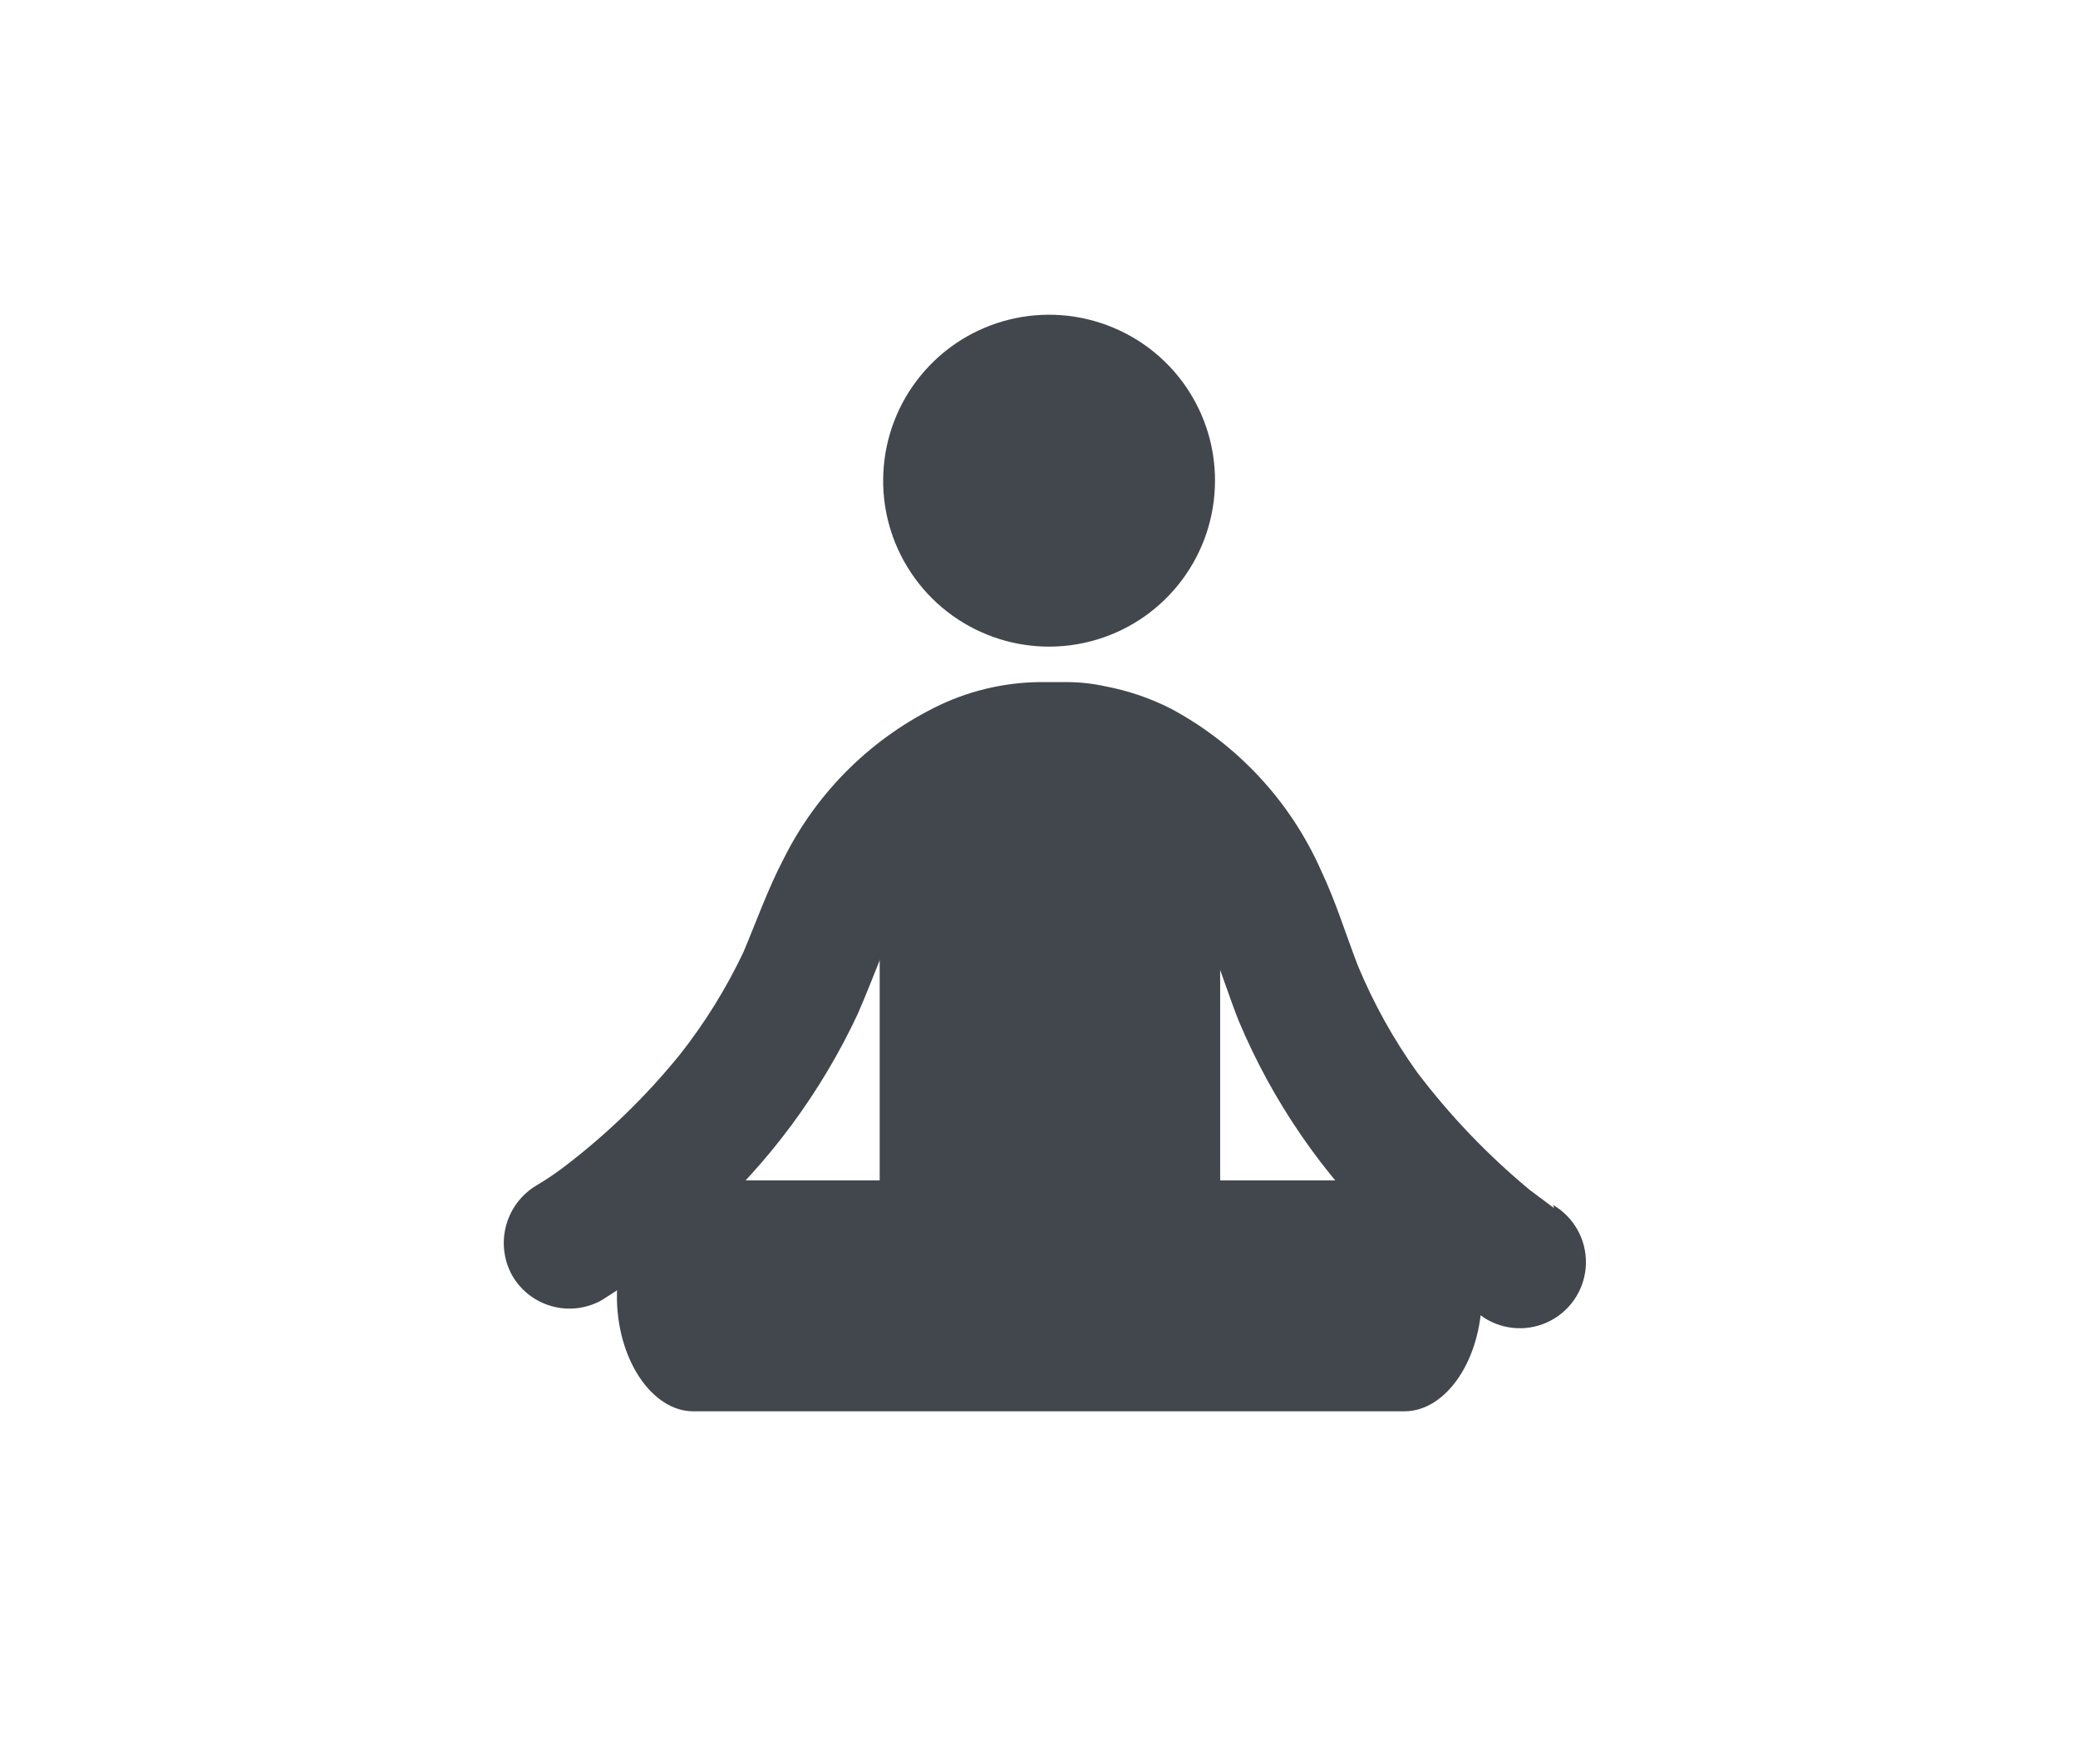
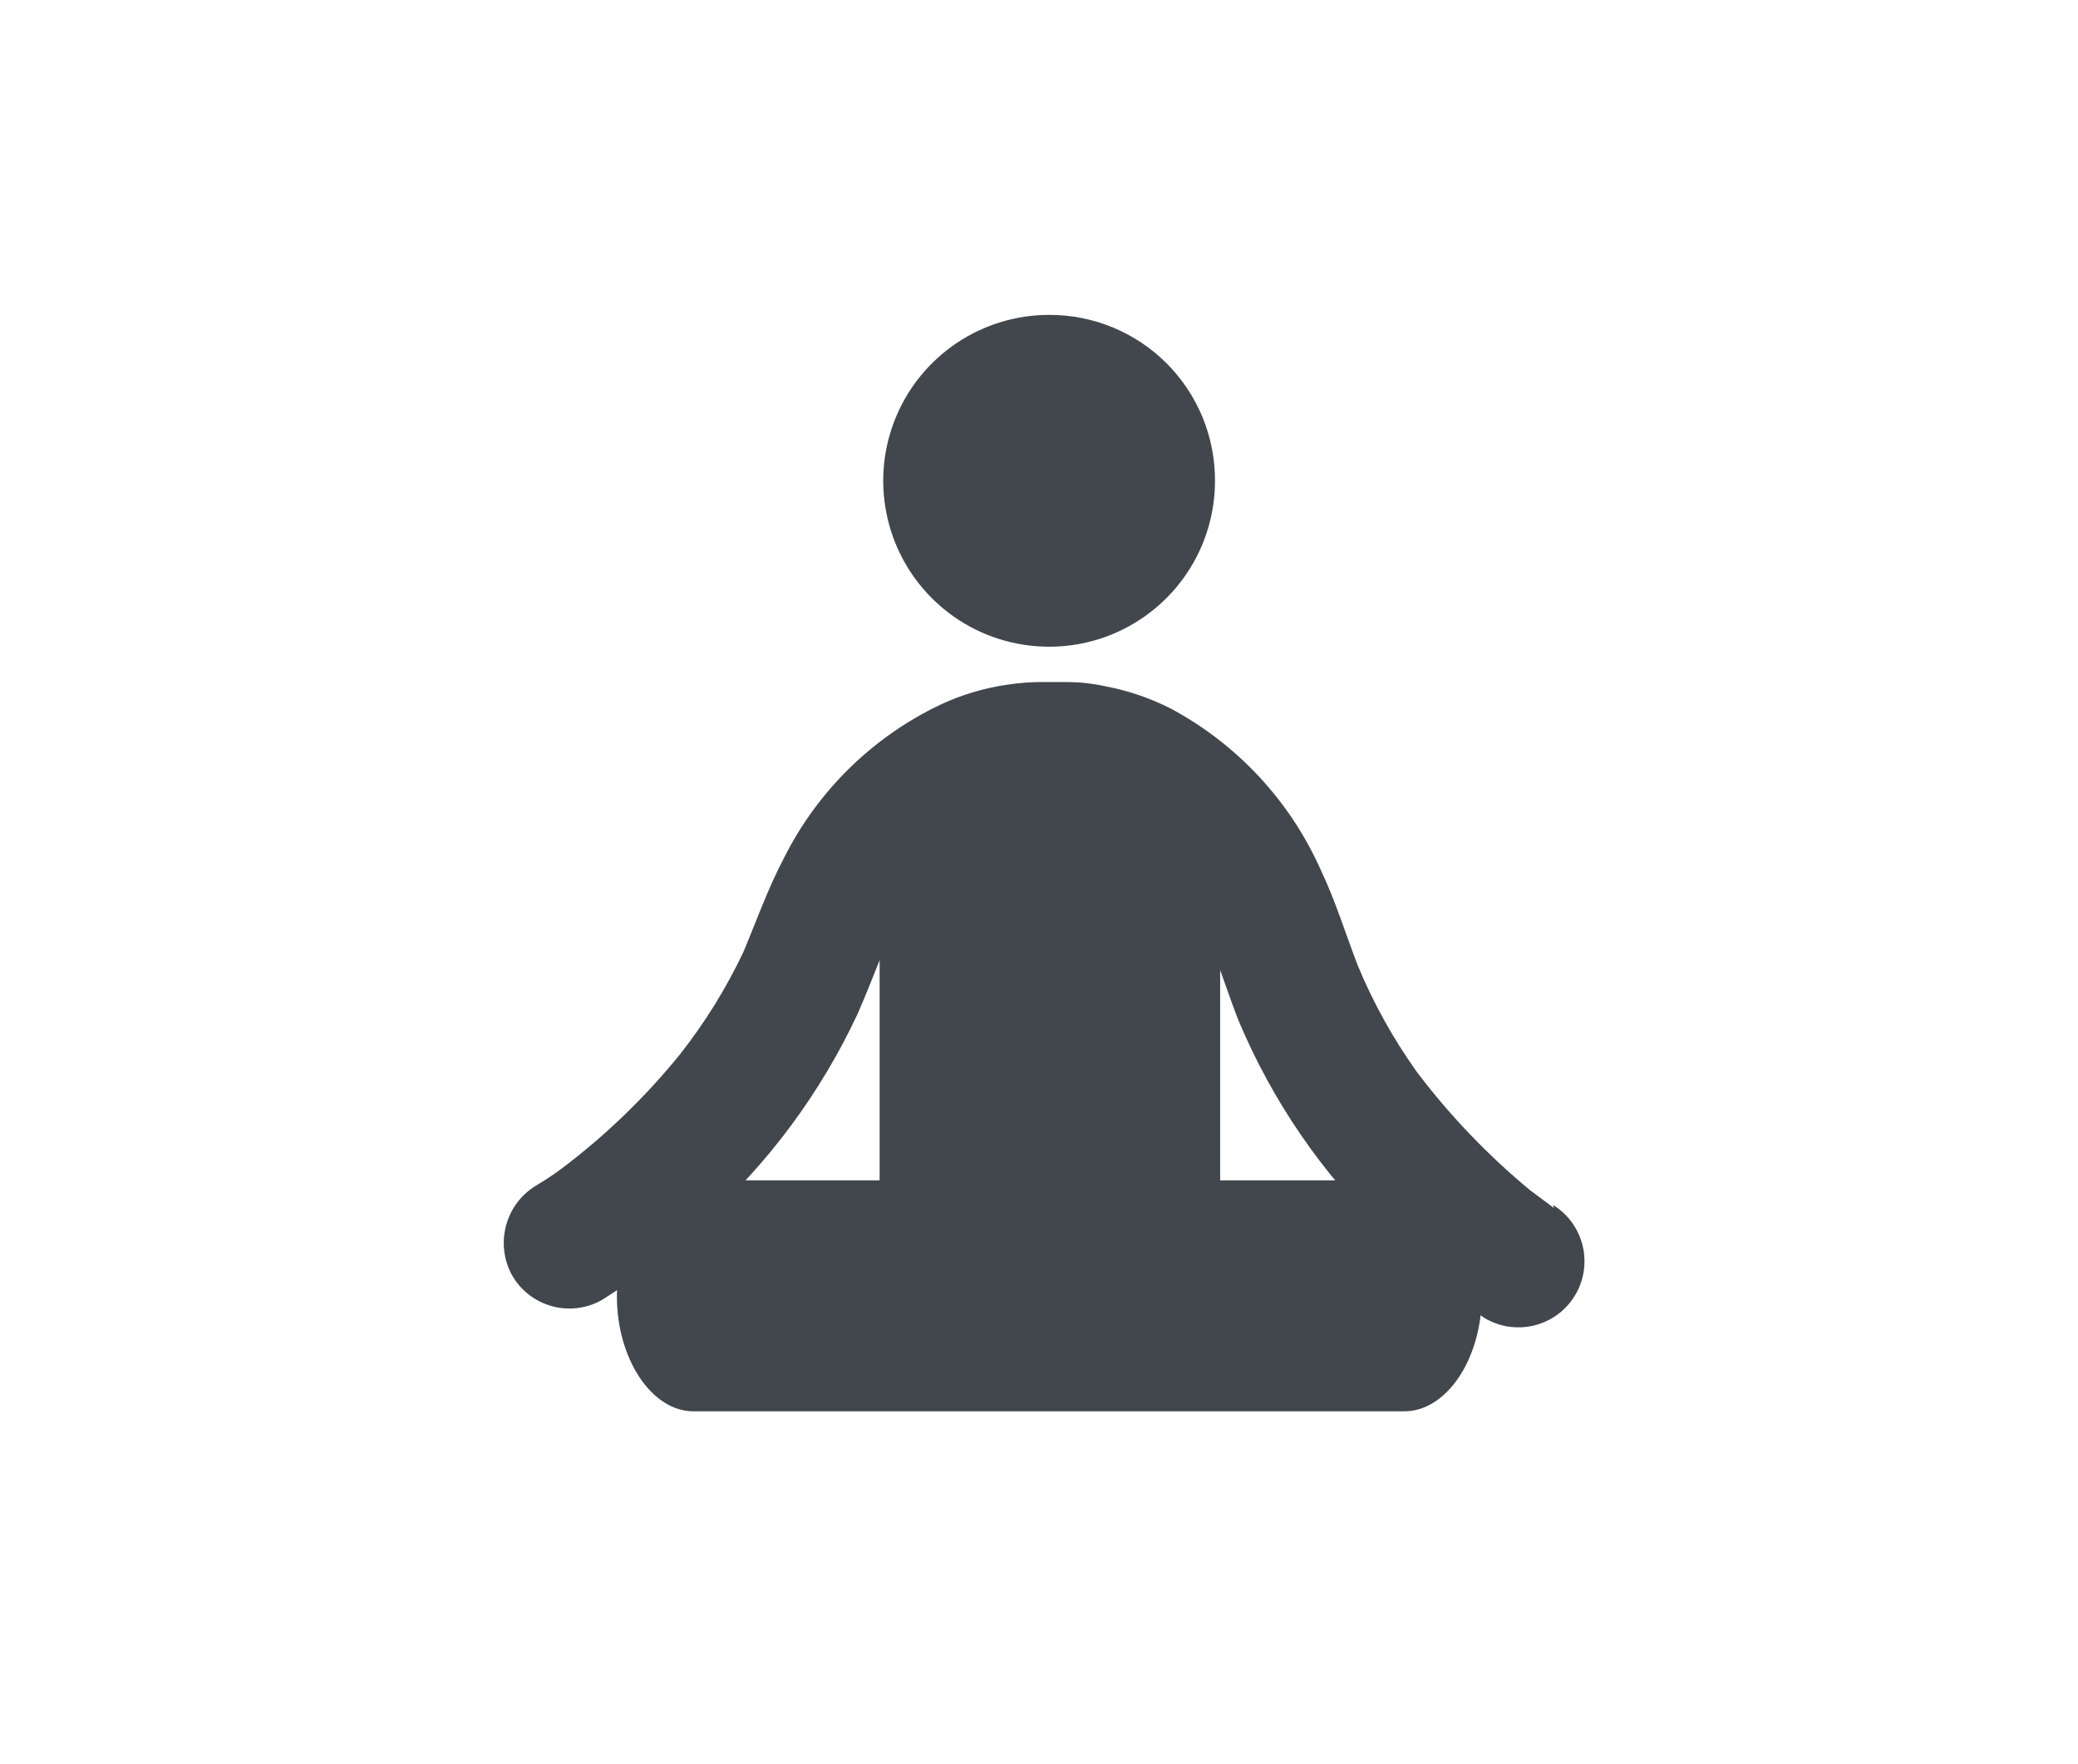
<svg xmlns="http://www.w3.org/2000/svg" viewBox="0 0 33 28" fill="none">
-   <path d="M22.32 18.743H11.033c-.666 0-1.227.813-1.236 1.821-.008 1.009.553 1.846 1.212 1.846h11.295c.659 0 1.22-.813 1.228-1.822.008-1.008-.545-1.845-1.212-1.845zM19.295 7.635a2.635 2.635 0 11-1.62-2.434 2.627 2.627 0 011.62 2.434z" fill="#42474D" />
-   <path d="M19.108 12.083H14.23a.293.293 0 00-.26.309v9.156a.3.3 0 00.26.317h2.188a.26.26 0 01.512 0h2.187a.301.301 0 00.26-.317v-9.156a.292.292 0 00-.268-.31z" fill="#42474D" />
-   <path d="M24.678 19.182l-.382-.285A11.233 11.233 0 0122.5 17.02a8.528 8.528 0 01-.935-1.684c-.195-.504-.35-1.016-.585-1.512a5.4 5.4 0 00-2.383-2.57 3.904 3.904 0 00-1.049-.357 2.828 2.828 0 00-.594-.066h-.35a3.822 3.822 0 00-1.667.358 5.351 5.351 0 00-2.488 2.44c-.252.48-.43.984-.642 1.488a8.518 8.518 0 01-1.008 1.626 10.721 10.721 0 01-1.879 1.814 4.66 4.66 0 01-.39.26 1.065 1.065 0 00-.399 1.431 1.049 1.049 0 001.424.398 10.57 10.57 0 001.626-1.252 10.302 10.302 0 002.44-3.293c.154-.35.284-.7.43-1.05.184-.404.41-.789.675-1.146.177-.21.373-.404.586-.577.177-.126.368-.233.569-.317.16-.056.322-.1.488-.13h.341c.065.007.13.007.196 0h.146c.167.032.33.081.488.146.192.096.374.21.545.341.21.18.4.382.569.602.248.368.458.76.626 1.171.138.358.252.716.39 1.066a10.14 10.14 0 002.326 3.39c.48.492 1.005.936 1.57 1.326a1.05 1.05 0 101.097-1.79l.017.05z" fill="#42474D" />
+   <path d="M22.32 18.743H11.034C10.367 18.743 9.806 19.556 9.797 20.564C9.789 21.573 10.35 22.41 11.009 22.41H22.304C22.963 22.41 23.524 21.597 23.532 20.588C23.54 19.58 22.987 18.743 22.32 18.743Z" fill="#42474D" />
+   <path d="M19.295 7.635C19.295 8.156 19.141 8.666 18.851 9.099C18.561 9.533 18.149 9.87 17.667 10.07C17.185 10.269 16.655 10.32 16.144 10.218C15.632 10.116 15.163 9.864 14.795 9.495C14.427 9.126 14.176 8.655 14.076 8.144C13.975 7.632 14.028 7.102 14.229 6.621C14.43 6.139 14.768 5.729 15.203 5.44C15.637 5.152 16.147 4.998 16.669 5C17.014 5 17.357 5.068 17.676 5.201C17.995 5.333 18.285 5.527 18.529 5.772C18.773 6.017 18.966 6.307 19.098 6.627C19.229 6.947 19.296 7.289 19.295 7.635Z" fill="#42474D" />
+   <path d="M19.108 12.083H14.229C14.155 12.091 14.086 12.128 14.037 12.185C13.989 12.243 13.964 12.317 13.969 12.392V21.548C13.964 21.624 13.988 21.699 14.037 21.758C14.085 21.817 14.154 21.855 14.229 21.865H16.417C16.427 21.805 16.459 21.751 16.506 21.712C16.553 21.672 16.612 21.651 16.673 21.651C16.734 21.651 16.793 21.672 16.84 21.712C16.887 21.751 16.918 21.805 16.929 21.865H19.116C19.192 21.855 19.261 21.817 19.309 21.758C19.357 21.699 19.381 21.624 19.377 21.548V12.392C19.381 12.315 19.356 12.24 19.305 12.183C19.255 12.125 19.184 12.089 19.108 12.083Z" fill="#42474D" />
+   <path d="M24.678 19.182L24.296 18.897C23.627 18.343 23.023 17.712 22.499 17.019C22.125 16.495 21.811 15.93 21.564 15.335C21.369 14.831 21.214 14.319 20.979 13.823C20.492 12.725 19.654 11.821 18.596 11.253C18.265 11.085 17.912 10.964 17.547 10.896C17.352 10.853 17.153 10.831 16.953 10.83H16.604C16.402 10.827 16.201 10.841 16.002 10.871C15.633 10.924 15.274 11.031 14.937 11.188C13.858 11.701 12.982 12.56 12.448 13.628C12.196 14.107 12.017 14.612 11.806 15.116C11.532 15.694 11.194 16.24 10.798 16.742C10.248 17.421 9.617 18.03 8.919 18.556C8.794 18.649 8.663 18.736 8.529 18.816C8.289 18.956 8.113 19.183 8.039 19.451C7.965 19.718 7.997 20.003 8.13 20.247C8.267 20.488 8.493 20.665 8.76 20.739C9.026 20.814 9.312 20.78 9.554 20.645C10.135 20.282 10.68 19.862 11.18 19.393C12.205 18.47 13.035 17.35 13.619 16.1C13.774 15.75 13.904 15.4 14.05 15.051C14.234 14.646 14.46 14.261 14.725 13.904C14.902 13.694 15.098 13.5 15.311 13.327C15.488 13.201 15.679 13.094 15.88 13.01C16.039 12.954 16.202 12.911 16.368 12.88H16.709C16.774 12.887 16.84 12.887 16.905 12.88H17.051C17.218 12.912 17.381 12.961 17.539 13.026C17.731 13.122 17.913 13.237 18.084 13.367C18.294 13.548 18.485 13.749 18.653 13.969C18.901 14.337 19.111 14.73 19.279 15.14C19.417 15.498 19.531 15.856 19.669 16.206C20.205 17.483 20.996 18.637 21.995 19.596C22.474 20.088 23 20.532 23.564 20.922C23.682 20.994 23.812 21.042 23.948 21.064C24.085 21.085 24.224 21.08 24.358 21.048C24.492 21.016 24.618 20.958 24.73 20.877C24.841 20.796 24.936 20.694 25.008 20.576C25.08 20.459 25.128 20.328 25.15 20.192C25.171 20.056 25.166 19.917 25.134 19.783C25.102 19.649 25.044 19.523 24.963 19.411C24.882 19.299 24.78 19.205 24.662 19.133L24.678 19.182Z" fill="#42474D" />
</svg>
